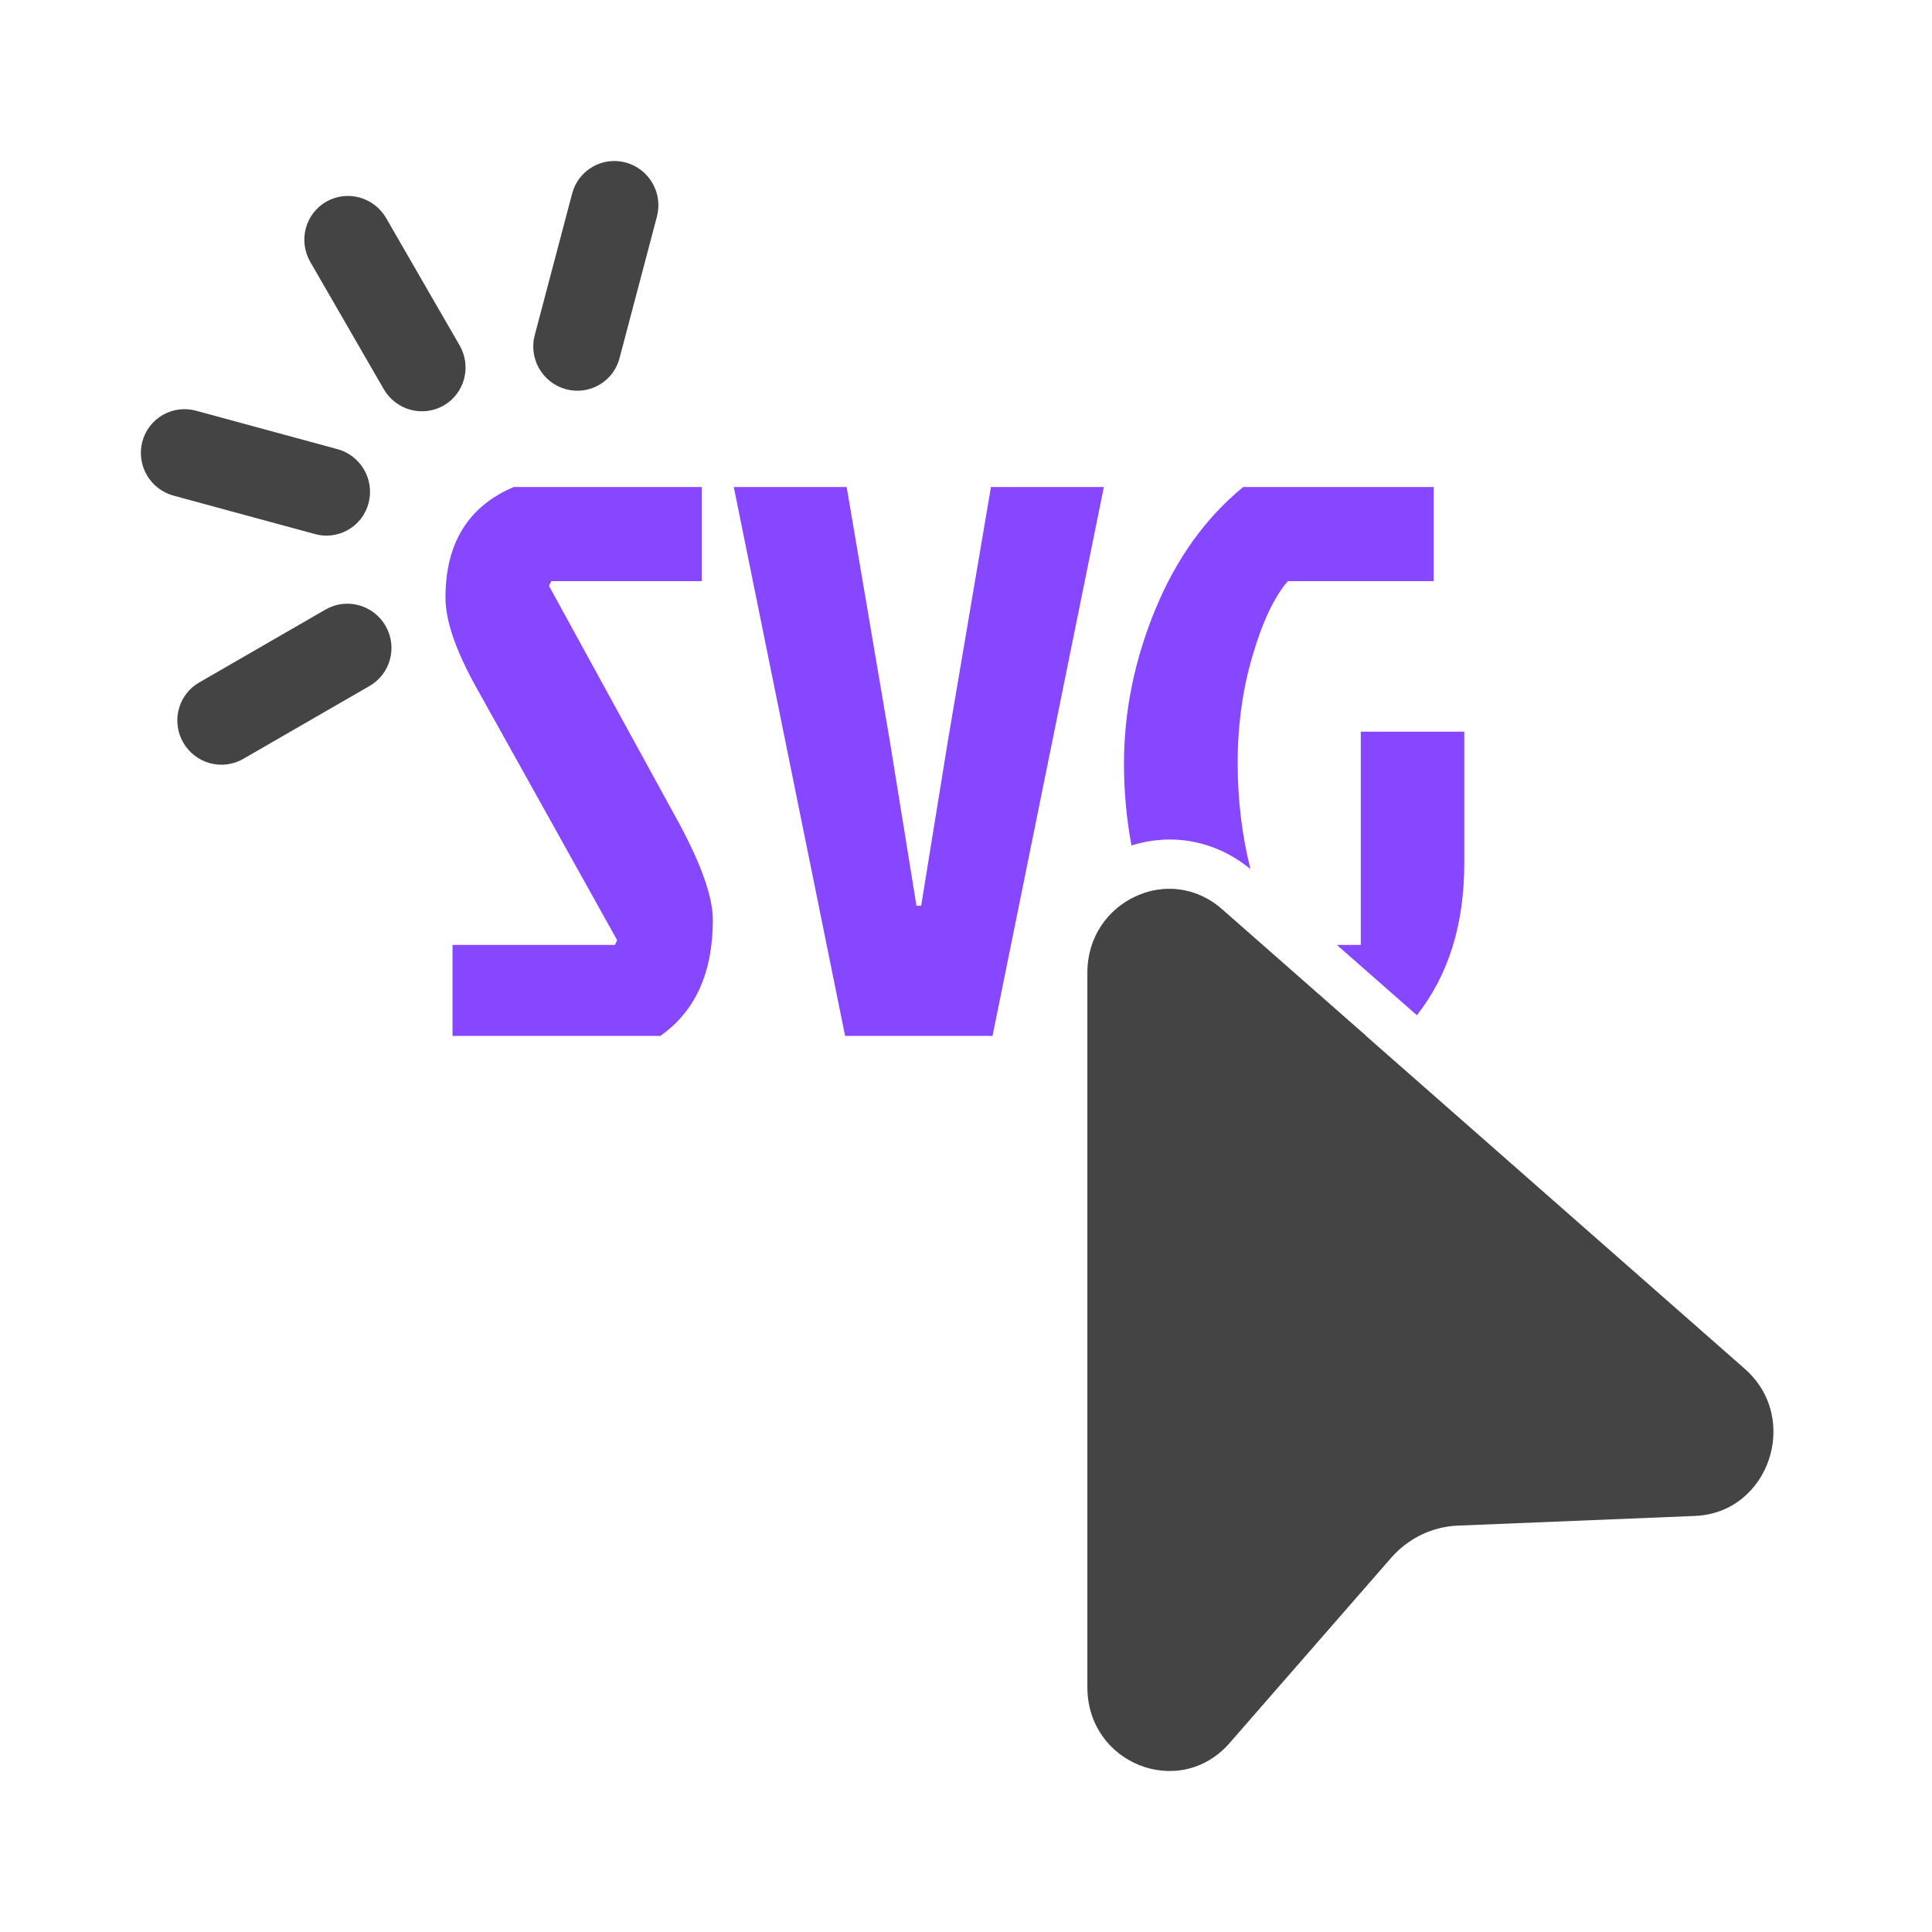
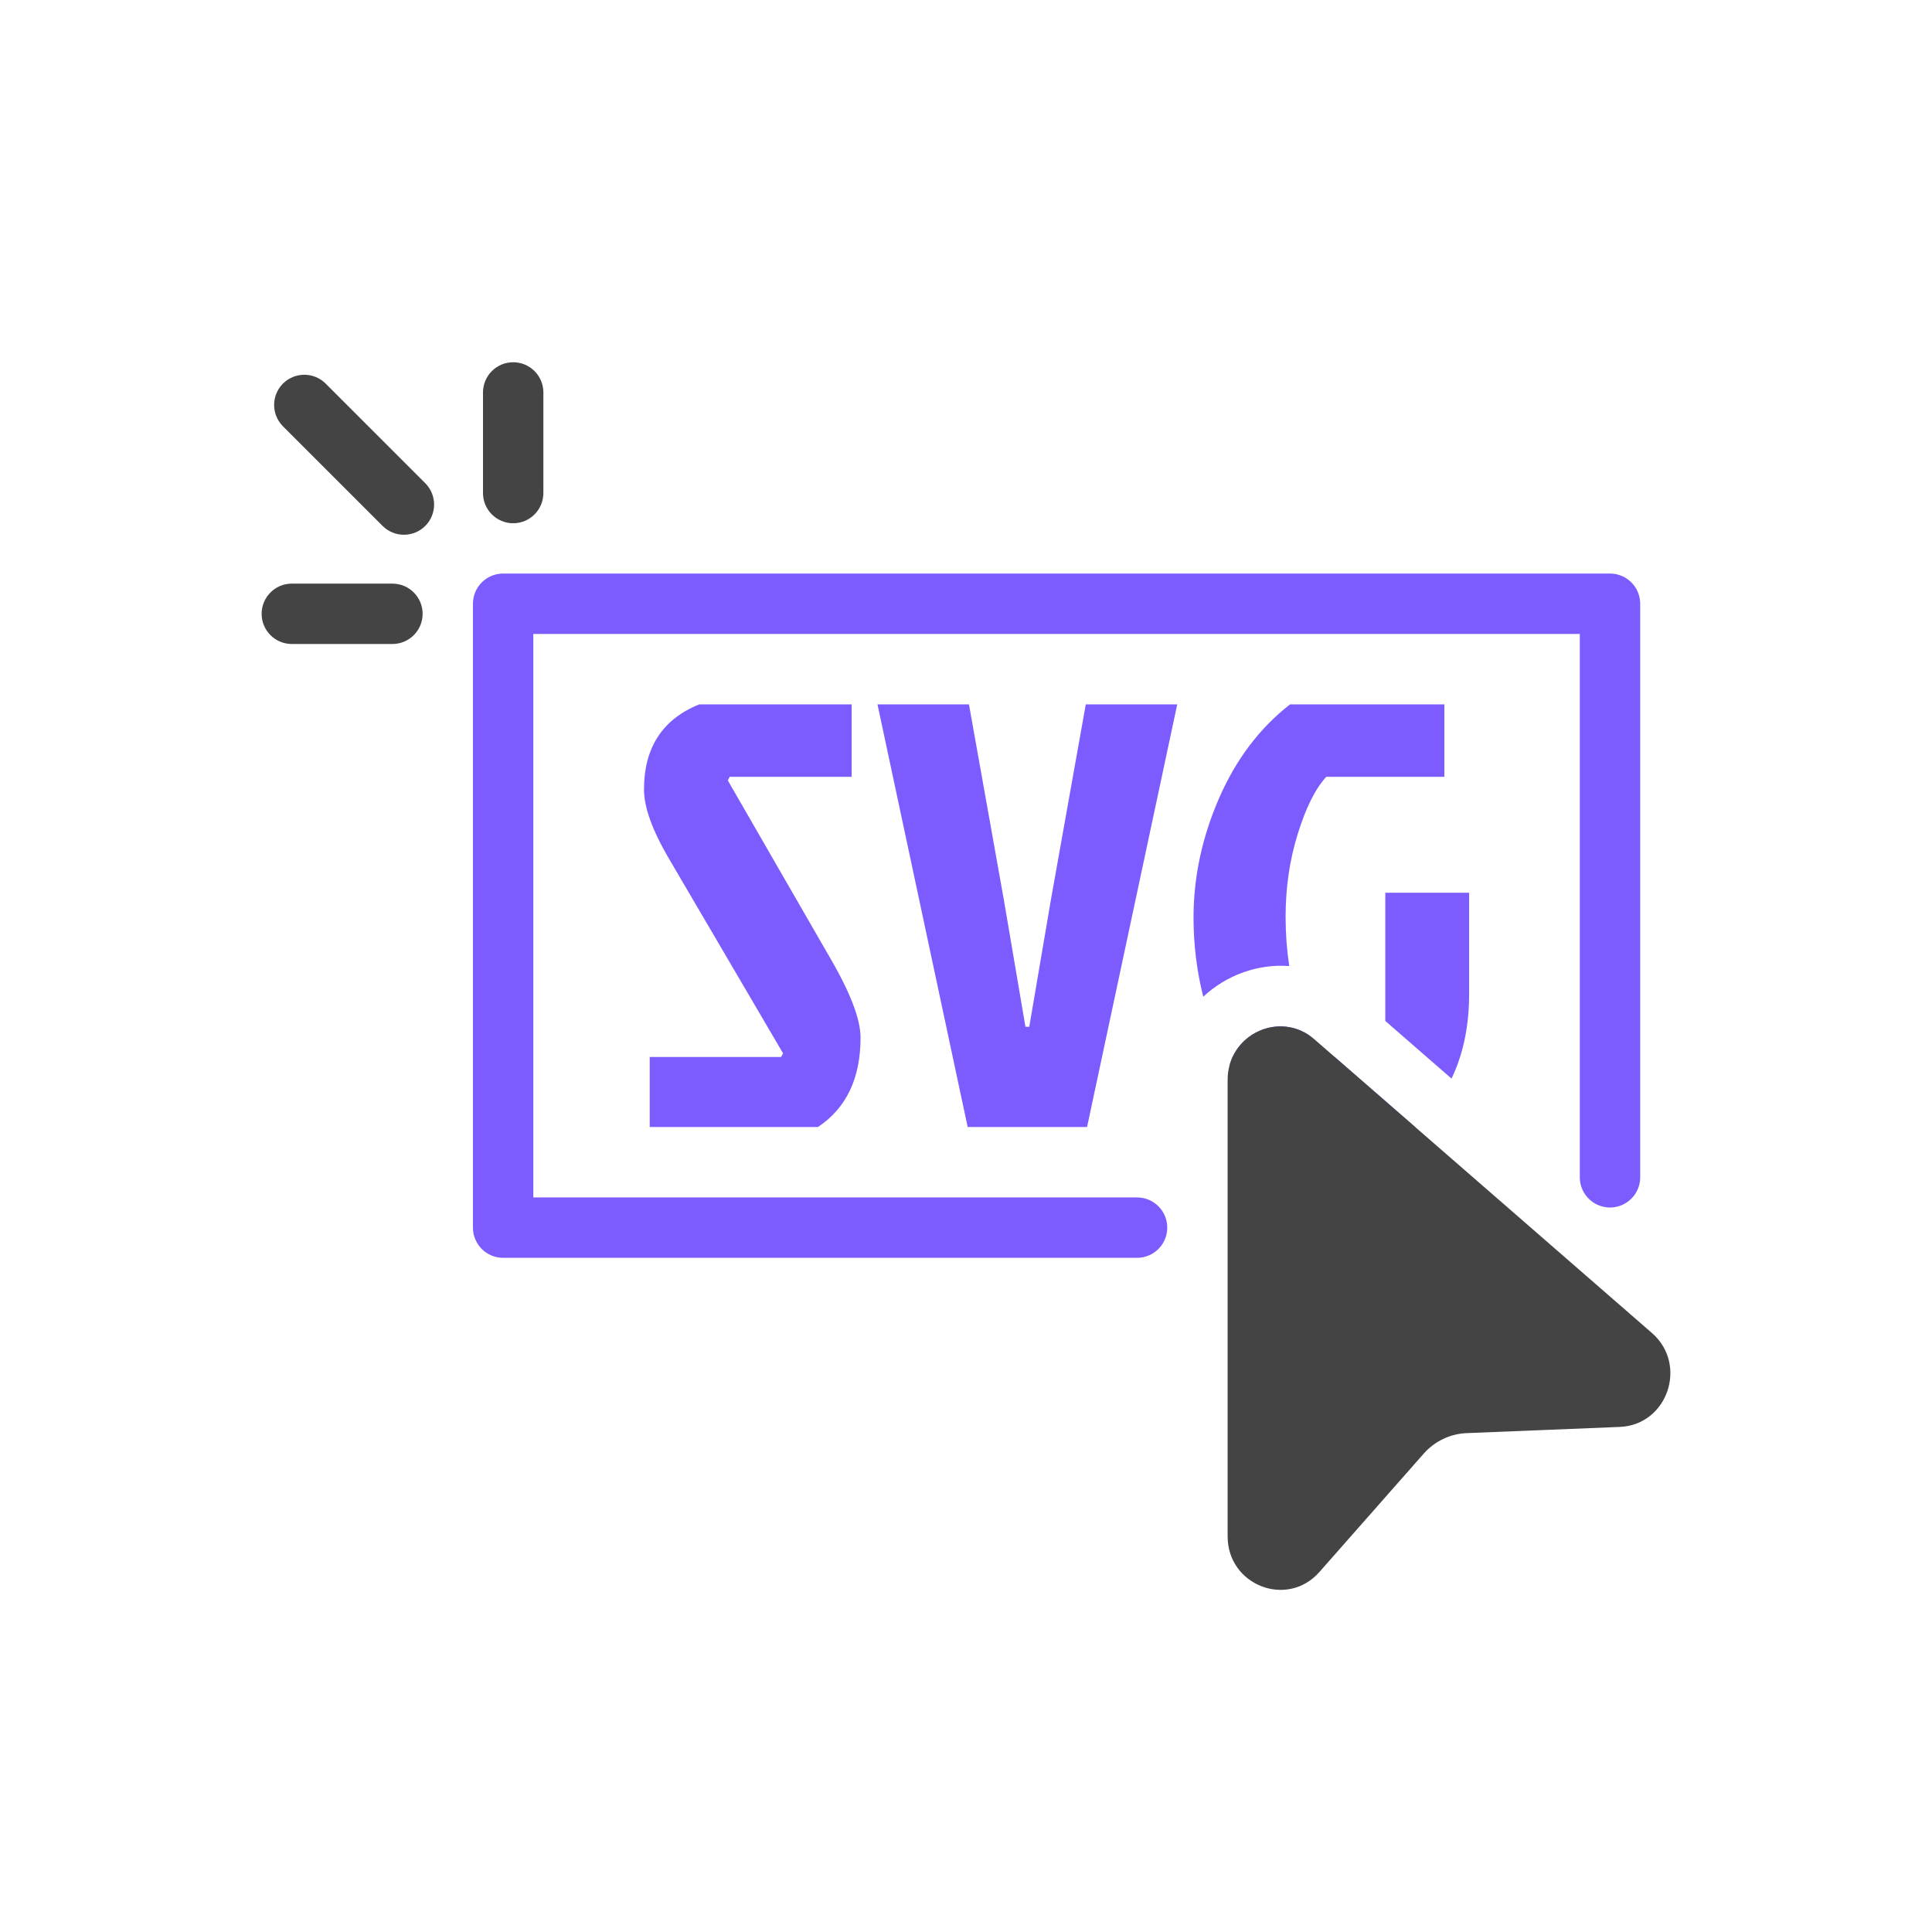
<svg xmlns="http://www.w3.org/2000/svg" width="96" height="96" viewBox="0 0 96 96" fill="none">
-   <path d="M34.875 28.877H27.395L27.278 29.11L33.511 40.486C34.784 42.772 35.421 44.512 35.421 45.707C35.421 48.33 34.551 50.253 32.811 51.474H22.485V46.954H30.55L30.667 46.72L23.654 34.136C22.642 32.318 22.135 30.837 22.135 29.695C22.135 26.993 23.265 25.161 25.525 24.2H34.875V28.877Z" fill="#8746FF" />
-   <path d="M44.215 36.824L45.539 45.007H45.772L47.098 36.824L49.24 24.2H54.85L49.318 51.474H41.993L36.461 24.2H42.071L44.215 36.824Z" fill="#8746FF" />
-   <path d="M56.811 44.387C58.071 43.954 59.541 44.139 60.72 45.178L67.883 51.474H61.227C59.357 49.759 57.993 47.72 57.136 45.356C57.019 45.035 56.911 44.712 56.811 44.387Z" fill="#8746FF" />
-   <path d="M72.759 42.902C72.759 45.941 71.972 48.454 70.404 50.447L66.429 46.954H67.617V36.357H72.759V42.902Z" fill="#8746FF" />
-   <path d="M71.239 28.877H63.994C63.318 29.656 62.733 30.89 62.24 32.578C61.746 34.24 61.499 36.019 61.499 37.915C61.499 39.747 61.712 41.504 62.135 43.186C60.307 41.687 58.126 41.412 56.222 42.01C55.975 40.688 55.85 39.337 55.85 37.955C55.85 35.357 56.37 32.798 57.409 30.278C58.448 27.759 59.903 25.733 61.773 24.2H71.239V28.877Z" fill="#8746FF" />
-   <path d="M54.031 48.331C54.031 44.782 58.091 42.867 60.717 45.178L86.701 68.019C89.496 70.475 87.905 75.171 84.229 75.326L72.436 75.807C71.168 75.858 69.976 76.437 69.129 77.404L61.101 86.607C58.623 89.451 54.031 87.65 54.031 83.835V48.331Z" fill="#444444" />
-   <path d="M16.205 10.025C16.705 9.737 17.3 9.66 17.859 9.812C18.418 9.964 18.895 10.332 19.186 10.835L22.838 17.162C23.129 17.665 23.209 18.262 23.061 18.823C22.913 19.382 22.549 19.859 22.049 20.148C21.549 20.436 20.955 20.513 20.396 20.361C19.837 20.209 19.36 19.841 19.069 19.338L15.416 13.011C15.126 12.508 15.046 11.911 15.194 11.351C15.341 10.791 15.705 10.314 16.205 10.025ZM7.072 21.945C7.22 21.386 7.584 20.91 8.084 20.621C8.583 20.333 9.177 20.256 9.736 20.407L16.69 22.297C16.976 22.364 17.245 22.488 17.482 22.661C17.72 22.834 17.92 23.054 18.072 23.306C18.224 23.558 18.323 23.838 18.365 24.129C18.406 24.421 18.389 24.717 18.314 25C18.239 25.284 18.108 25.549 17.929 25.78C17.749 26.011 17.525 26.203 17.269 26.344C17.014 26.486 16.732 26.574 16.441 26.604C16.15 26.634 15.855 26.604 15.575 26.517L8.621 24.628C8.063 24.476 7.586 24.108 7.295 23.605C7.005 23.102 6.925 22.505 7.072 21.945ZM31.095 8.076C31.653 8.228 32.13 8.596 32.42 9.099C32.711 9.602 32.791 10.199 32.643 10.758L30.803 17.726C30.738 18.012 30.616 18.282 30.445 18.519C30.274 18.756 30.056 18.956 29.806 19.106C29.555 19.257 29.277 19.355 28.987 19.395C28.697 19.435 28.402 19.416 28.119 19.339C27.836 19.262 27.571 19.129 27.34 18.948C27.109 18.766 26.916 18.54 26.773 18.282C26.631 18.025 26.541 17.742 26.509 17.449C26.478 17.157 26.506 16.862 26.59 16.581L28.431 9.614C28.579 9.054 28.943 8.578 29.442 8.29C29.942 8.001 30.536 7.925 31.095 8.076ZM9.106 36.9C8.815 36.396 8.735 35.799 8.883 35.239C9.031 34.679 9.395 34.202 9.895 33.914L16.177 30.287C16.677 29.998 17.271 29.921 17.83 30.073C18.389 30.225 18.866 30.593 19.157 31.096C19.448 31.6 19.528 32.197 19.38 32.757C19.232 33.317 18.868 33.794 18.368 34.083L12.086 37.709C11.586 37.998 10.992 38.075 10.433 37.923C9.874 37.771 9.396 37.403 9.106 36.9Z" fill="#444444" />
+   <path d="M56.5 61H25V30H80V58.5" stroke-width="3" stroke-linecap="round" stroke-linejoin="round" stroke="#7C5CFF" />
+   <path d="M42.318 38.6H36.26L36.165 38.78L41.214 47.54C42.245 49.3 42.76 50.64 42.76 51.56C42.76 53.58 42.055 55.06 40.645 56H32.284V52.52H38.815L38.91 52.34L33.23 42.65C32.41 41.251 32 40.11 32 39.23C32 37.151 32.915 35.74 34.745 35H42.318V38.6ZM49.882 44.72L50.954 51.02H51.144L52.217 44.72L53.952 35H58.496L54.016 56H48.083L43.602 35H48.147L49.882 44.72ZM61.105 52.899C61.586 51.222 63.617 50.42 65.1 51.477C65.317 51.902 65.552 52.25 65.806 52.52H66.32L70.32 56H63.66C62.612 55.086 61.761 54.053 61.105 52.899ZM73 49.4C73 50.983 72.707 52.38 72.126 53.595L68.835 50.73V44.36H73V49.4ZM71.769 38.6H65.9C65.353 39.2 64.88 40.15 64.481 41.45C64.081 42.73 63.881 44.1 63.881 45.56C63.881 46.394 63.942 47.209 64.062 48.004C62.488 47.883 60.932 48.461 59.789 49.525C59.467 48.251 59.306 46.939 59.306 45.59C59.306 43.59 59.726 41.62 60.567 39.68C61.409 37.74 62.587 36.18 64.102 35H71.769V38.6Z" fill="#7C5CFF" />
+   <path d="M21.131 24.01C21.717 24.596 21.717 25.546 21.131 26.132C20.546 26.718 19.596 26.718 19.01 26.132L14.06 21.182C13.475 20.596 13.475 19.646 14.06 19.061C14.646 18.475 15.596 18.475 16.182 19.061L21.131 24.01Z" fill="#444444" />
+   <path d="M27 24.5C27 25.328 26.328 26 25.5 26C24.672 26 24 25.328 24 24.5L24 19.5C24 18.672 24.672 18 25.5 18C26.328 18 27 18.672 27 19.5L27 24.5Z" fill="#444444" />
+   <path d="M19.5 29C20.328 29 21 29.672 21 30.5C21 31.328 20.328 32 19.5 32L14.5 32C13.672 32 13 31.328 13 30.5C13 29.672 13.672 29 14.5 29L19.5 29Z" fill="#444444" />
+   <path d="M61 53.659C61 51.391 63.62 50.168 65.314 51.645L82.083 66.235C83.886 67.805 82.86 70.805 80.487 70.903L72.877 71.211C72.059 71.243 71.29 71.613 70.743 72.231L65.562 78.11C63.963 79.927 61 78.776 61 76.339V53.659Z" fill="#444444" />
</svg>
